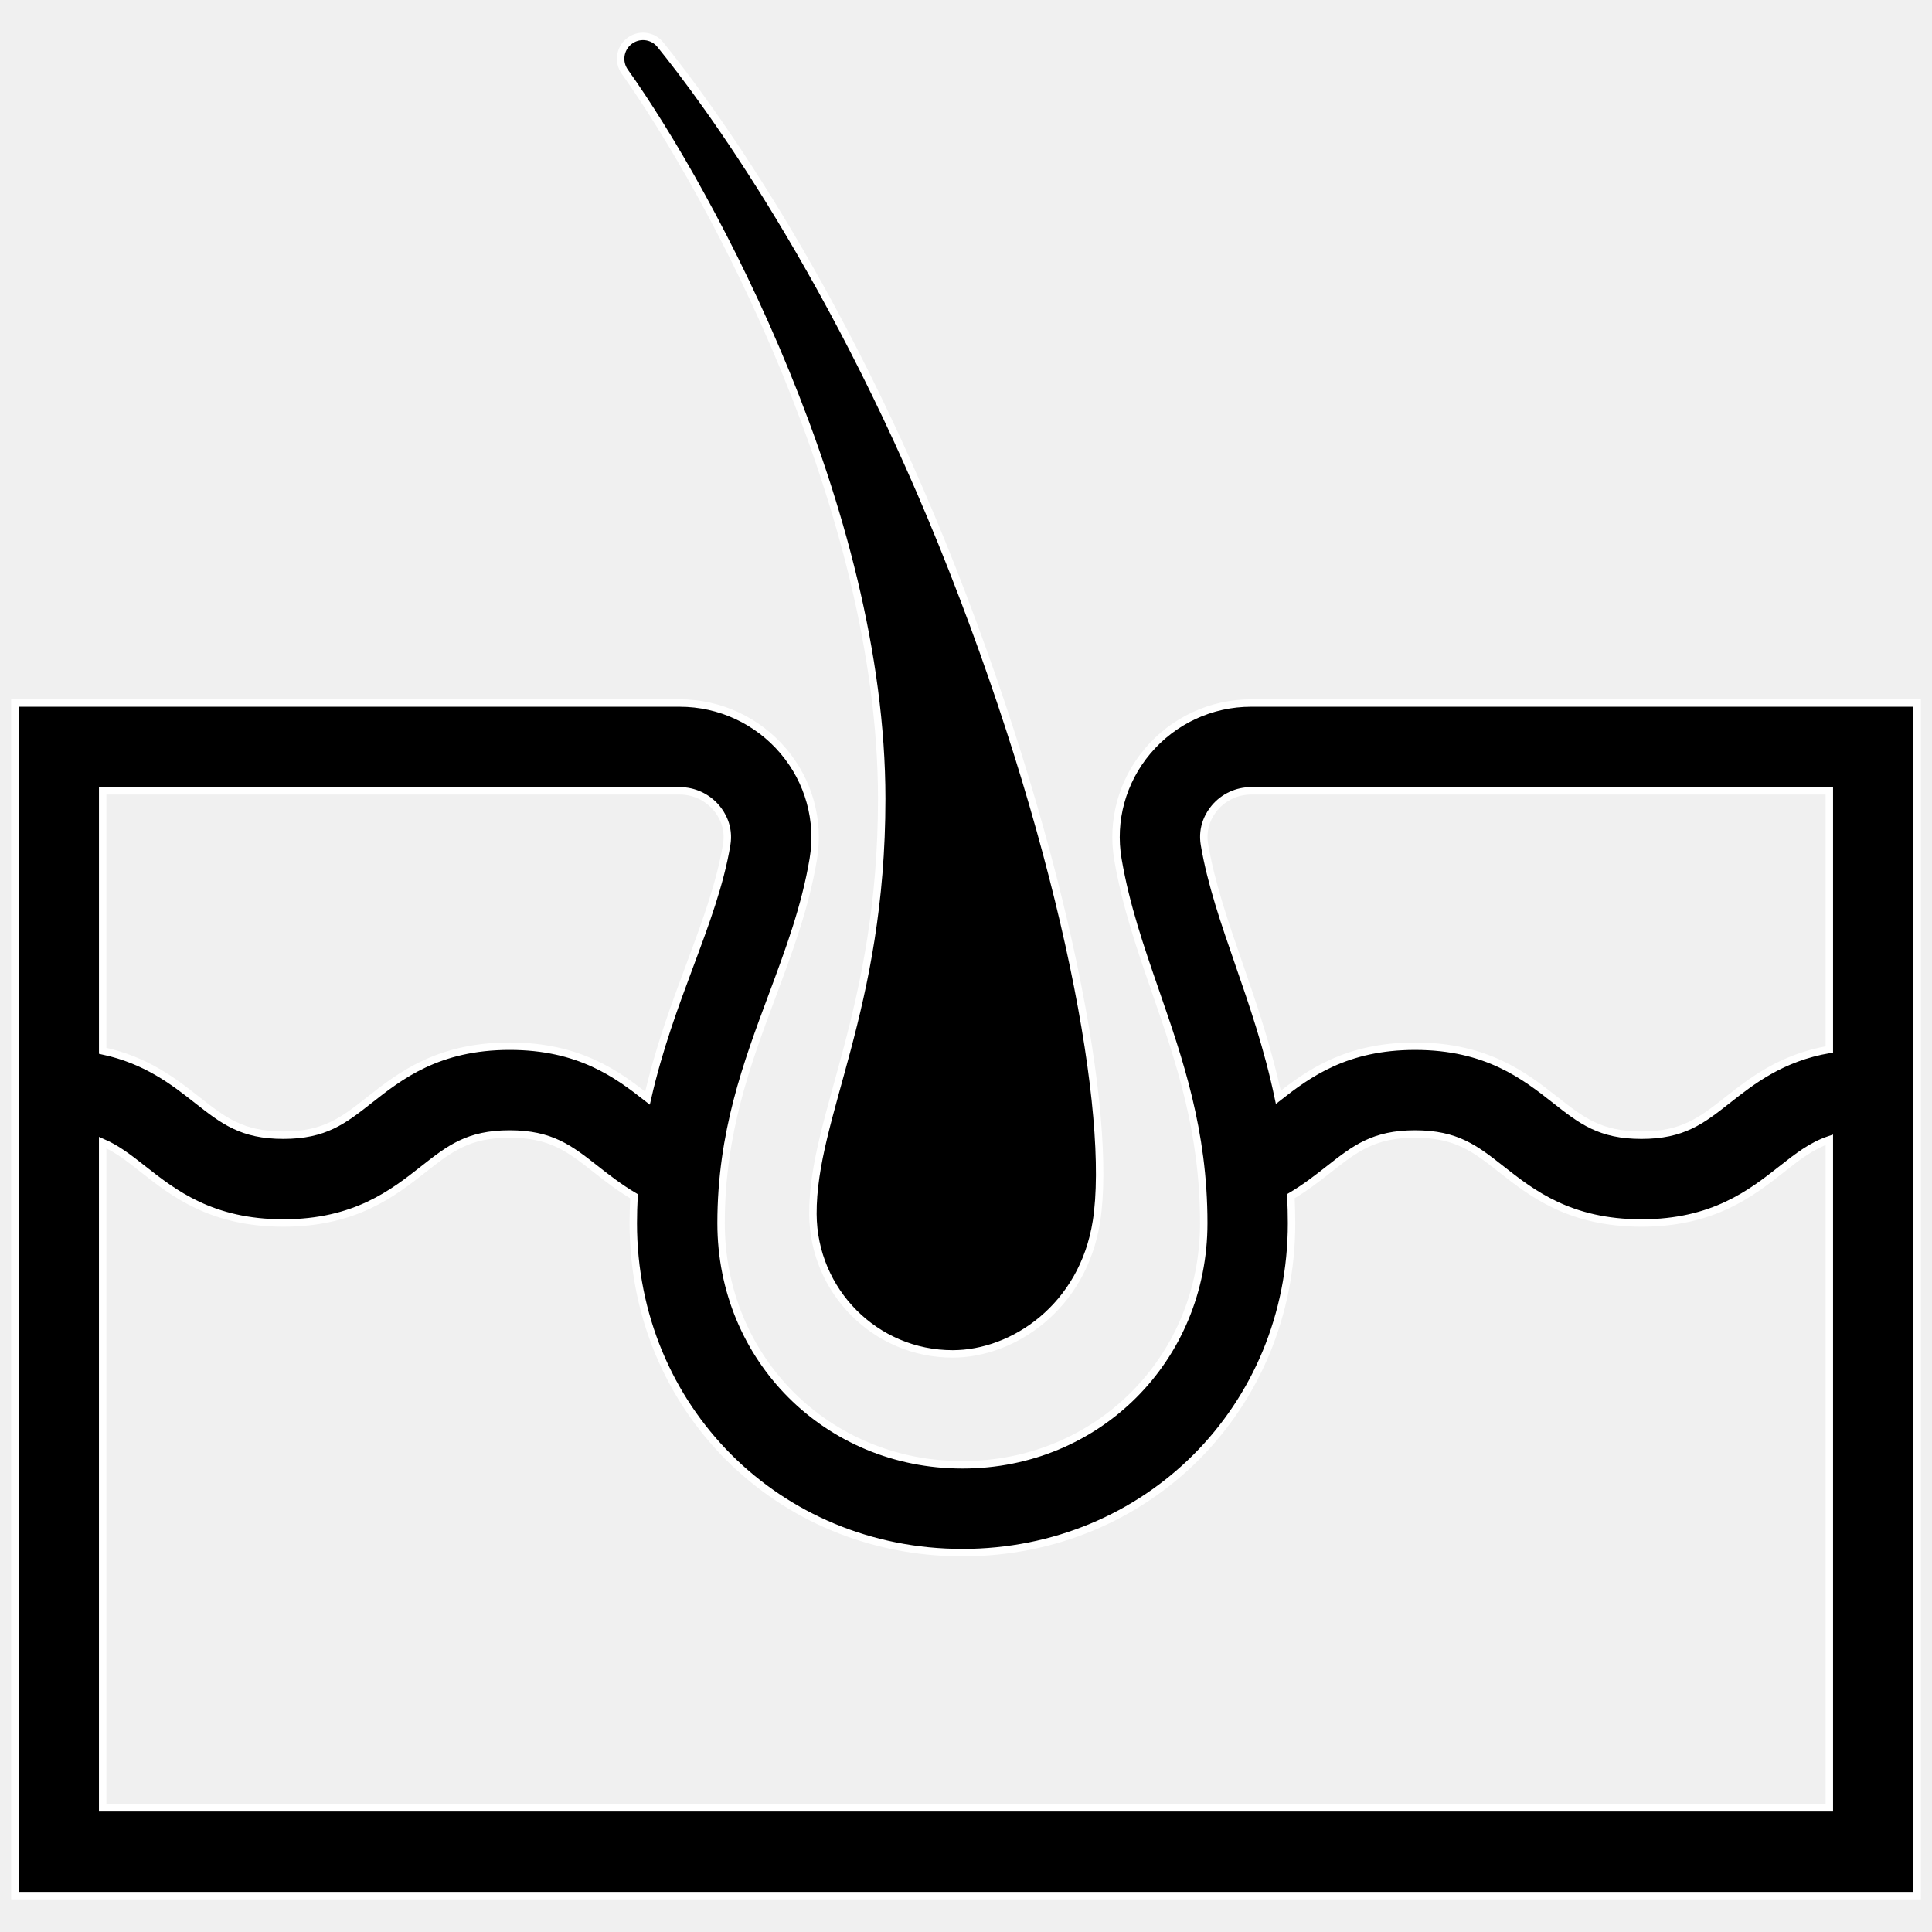
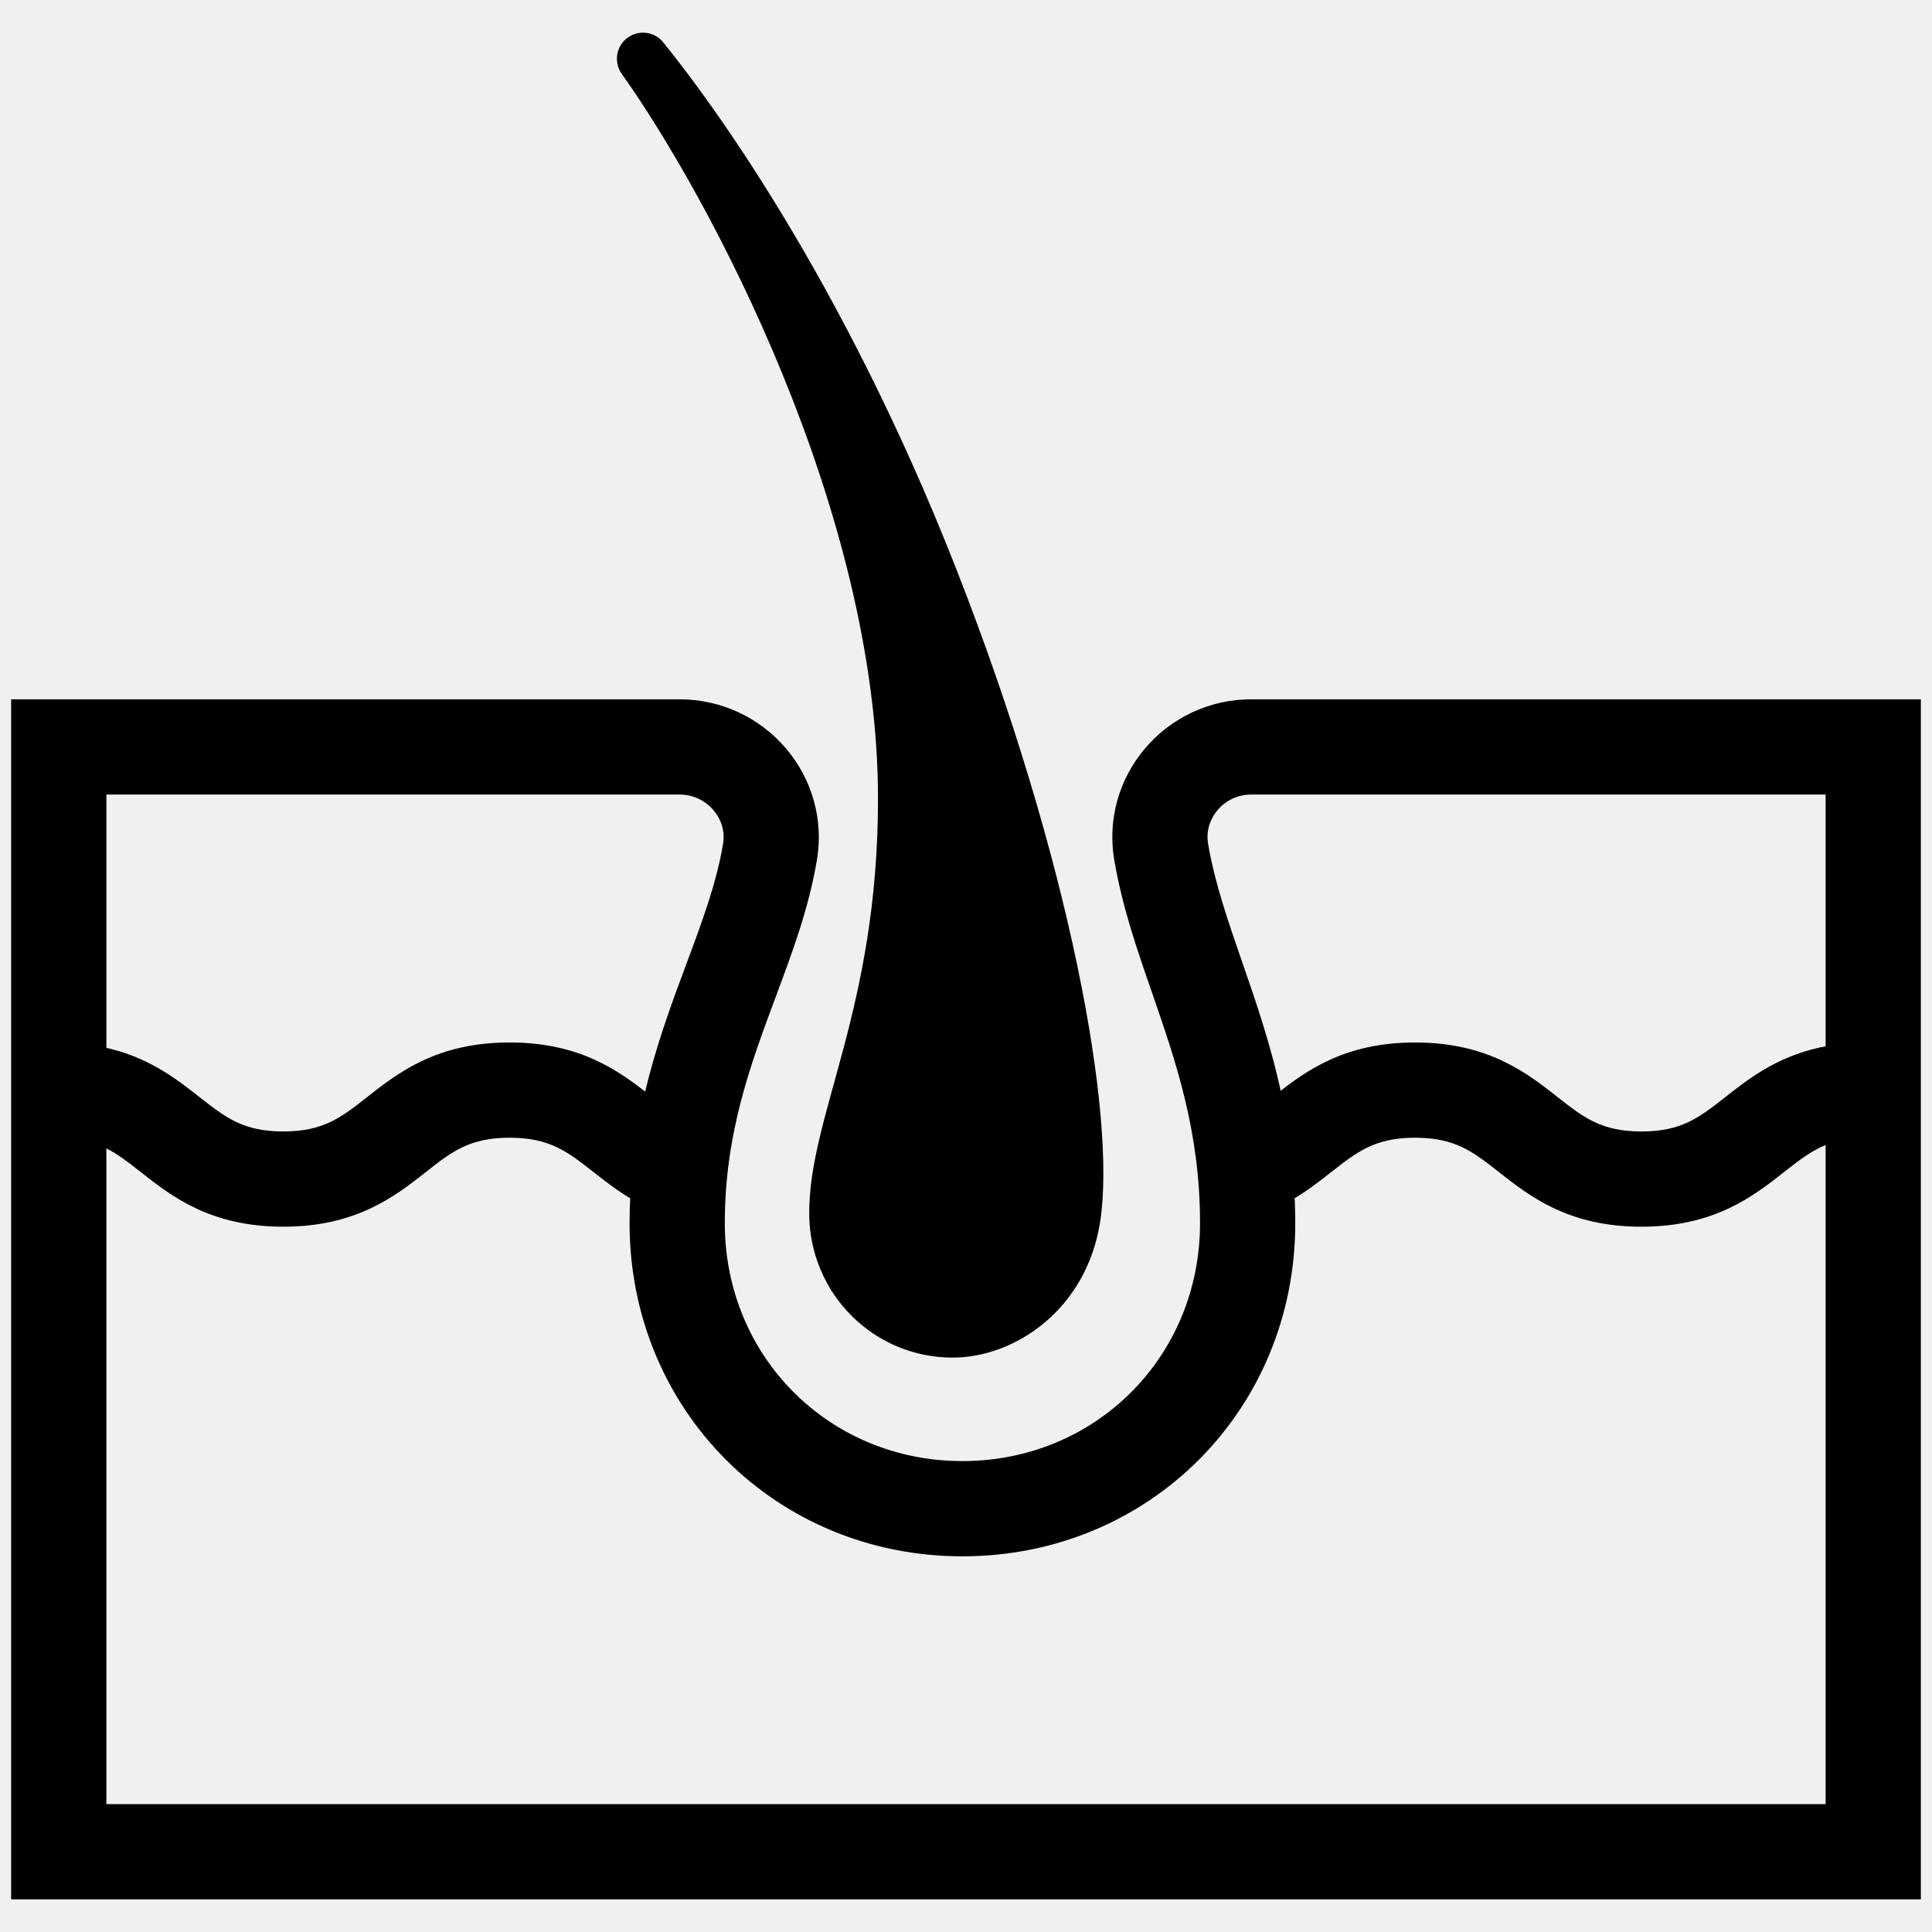
- <svg xmlns="http://www.w3.org/2000/svg" fill="currentColor" version="1.1" id="Layer_1" width="64px" height="64px" viewBox="0 0 260 254" enable-background="new 0 0 260 254" xml:space="preserve" stroke="#ffffff">
+ <svg xmlns="http://www.w3.org/2000/svg" fill="currentColor" version="1.1" id="Layer_1" width="64px" height="64px" viewBox="0 0 260 254" enable-background="new 0 0 260 254" xml:space="preserve" stroke="currentColor">
  <g id="SVGRepo_bgCarrier" stroke-width="0" />
  <g id="SVGRepo_tracerCarrier" stroke-linecap="round" stroke-linejoin="round" />
  <g id="SVGRepo_iconCarrier">
    <path d="M128.2,73.69C112.718,34.242,94.73,10.247,88.861,3.006c-1.056-1.305-2.976-1.483-4.262-0.404l0,0 c-1.204,1.01-1.429,2.771-0.517,4.052c11.7,16.436,34.576,58.912,34.576,97.834c0,28.503-9.329,42.739-9.258,55.892 c0.056,10.395,8.417,18.821,18.801,18.821c8.162,0,17.555-6.309,19.356-17.846C149.744,147.344,143.607,112.948,128.2,73.69z M168.368,91.611c-5.379,0-10.456,2.359-13.929,6.471c-3.422,4.052-4.879,9.356-3.996,14.553c1.059,6.23,3.011,11.866,5.077,17.834 c3.184,9.193,6.476,18.699,6.476,31.14c0,18.235-14.266,32.518-32.479,32.518c-18.212,0-32.477-14.284-32.477-32.518 c0-12.17,3.492-21.534,6.87-30.588c2.292-6.146,4.458-11.951,5.538-18.4c0.87-5.19-0.595-10.488-4.02-14.534 c-3.483-4.115-8.57-6.475-13.958-6.475H2v160.492h256V91.611H168.368z M163.466,105.706c1.223-1.449,3.01-2.279,4.902-2.279h77.816 v34.797c-6.439,1.119-10.396,4.222-13.698,6.819c-3.489,2.743-6.011,4.726-11.587,4.726c-5.569,0-8.089-1.982-11.577-4.724 c-4.11-3.231-9.225-7.253-18.889-7.253c-9.294,0-14.375,3.722-18.406,6.88c-1.409-6.706-3.446-12.595-5.342-18.068 c-1.902-5.492-3.699-10.68-4.594-15.946C161.683,108.249,162.778,106.521,163.466,105.706z M91.471,103.427 c1.905,0,3.706,0.836,4.939,2.293c0.69,0.816,1.788,2.543,1.386,4.948c-0.894,5.332-2.867,10.623-4.956,16.223 c-2.022,5.421-4.195,11.253-5.7,17.889c-4.054-3.181-9.145-6.989-18.553-6.989c-9.659,0-14.772,4.021-18.881,7.253 c-3.487,2.742-6.007,4.724-11.577,4.724c-5.57,0-8.089-1.982-11.577-4.724c-3.134-2.465-6.86-5.384-12.735-6.633v-34.984H91.471z M13.815,240.288v-89.535c1.948,0.845,3.551,2.099,5.431,3.578c4.109,3.232,9.222,7.253,18.881,7.253 c9.66,0,14.773-4.021,18.881-7.253c3.487-2.742,6.007-4.724,11.577-4.724c5.574,0,8.093,1.98,11.579,4.719 c1.53,1.202,3.189,2.497,5.158,3.659c-0.058,1.186-0.098,2.388-0.098,3.625c0,24.86,19.456,44.334,44.293,44.334 c24.838,0,44.294-19.474,44.294-44.334c0-1.239-0.037-2.444-0.09-3.633c1.961-1.16,3.615-2.451,5.14-3.65 c3.487-2.739,6.006-4.719,11.572-4.719c5.576,0,8.097,1.983,11.587,4.726c4.109,3.231,9.222,7.251,18.88,7.251 c9.664,0,14.78-4.022,18.889-7.254c2.182-1.715,3.986-3.133,6.395-3.954v89.913H13.815z" />
  </g>
</svg>
